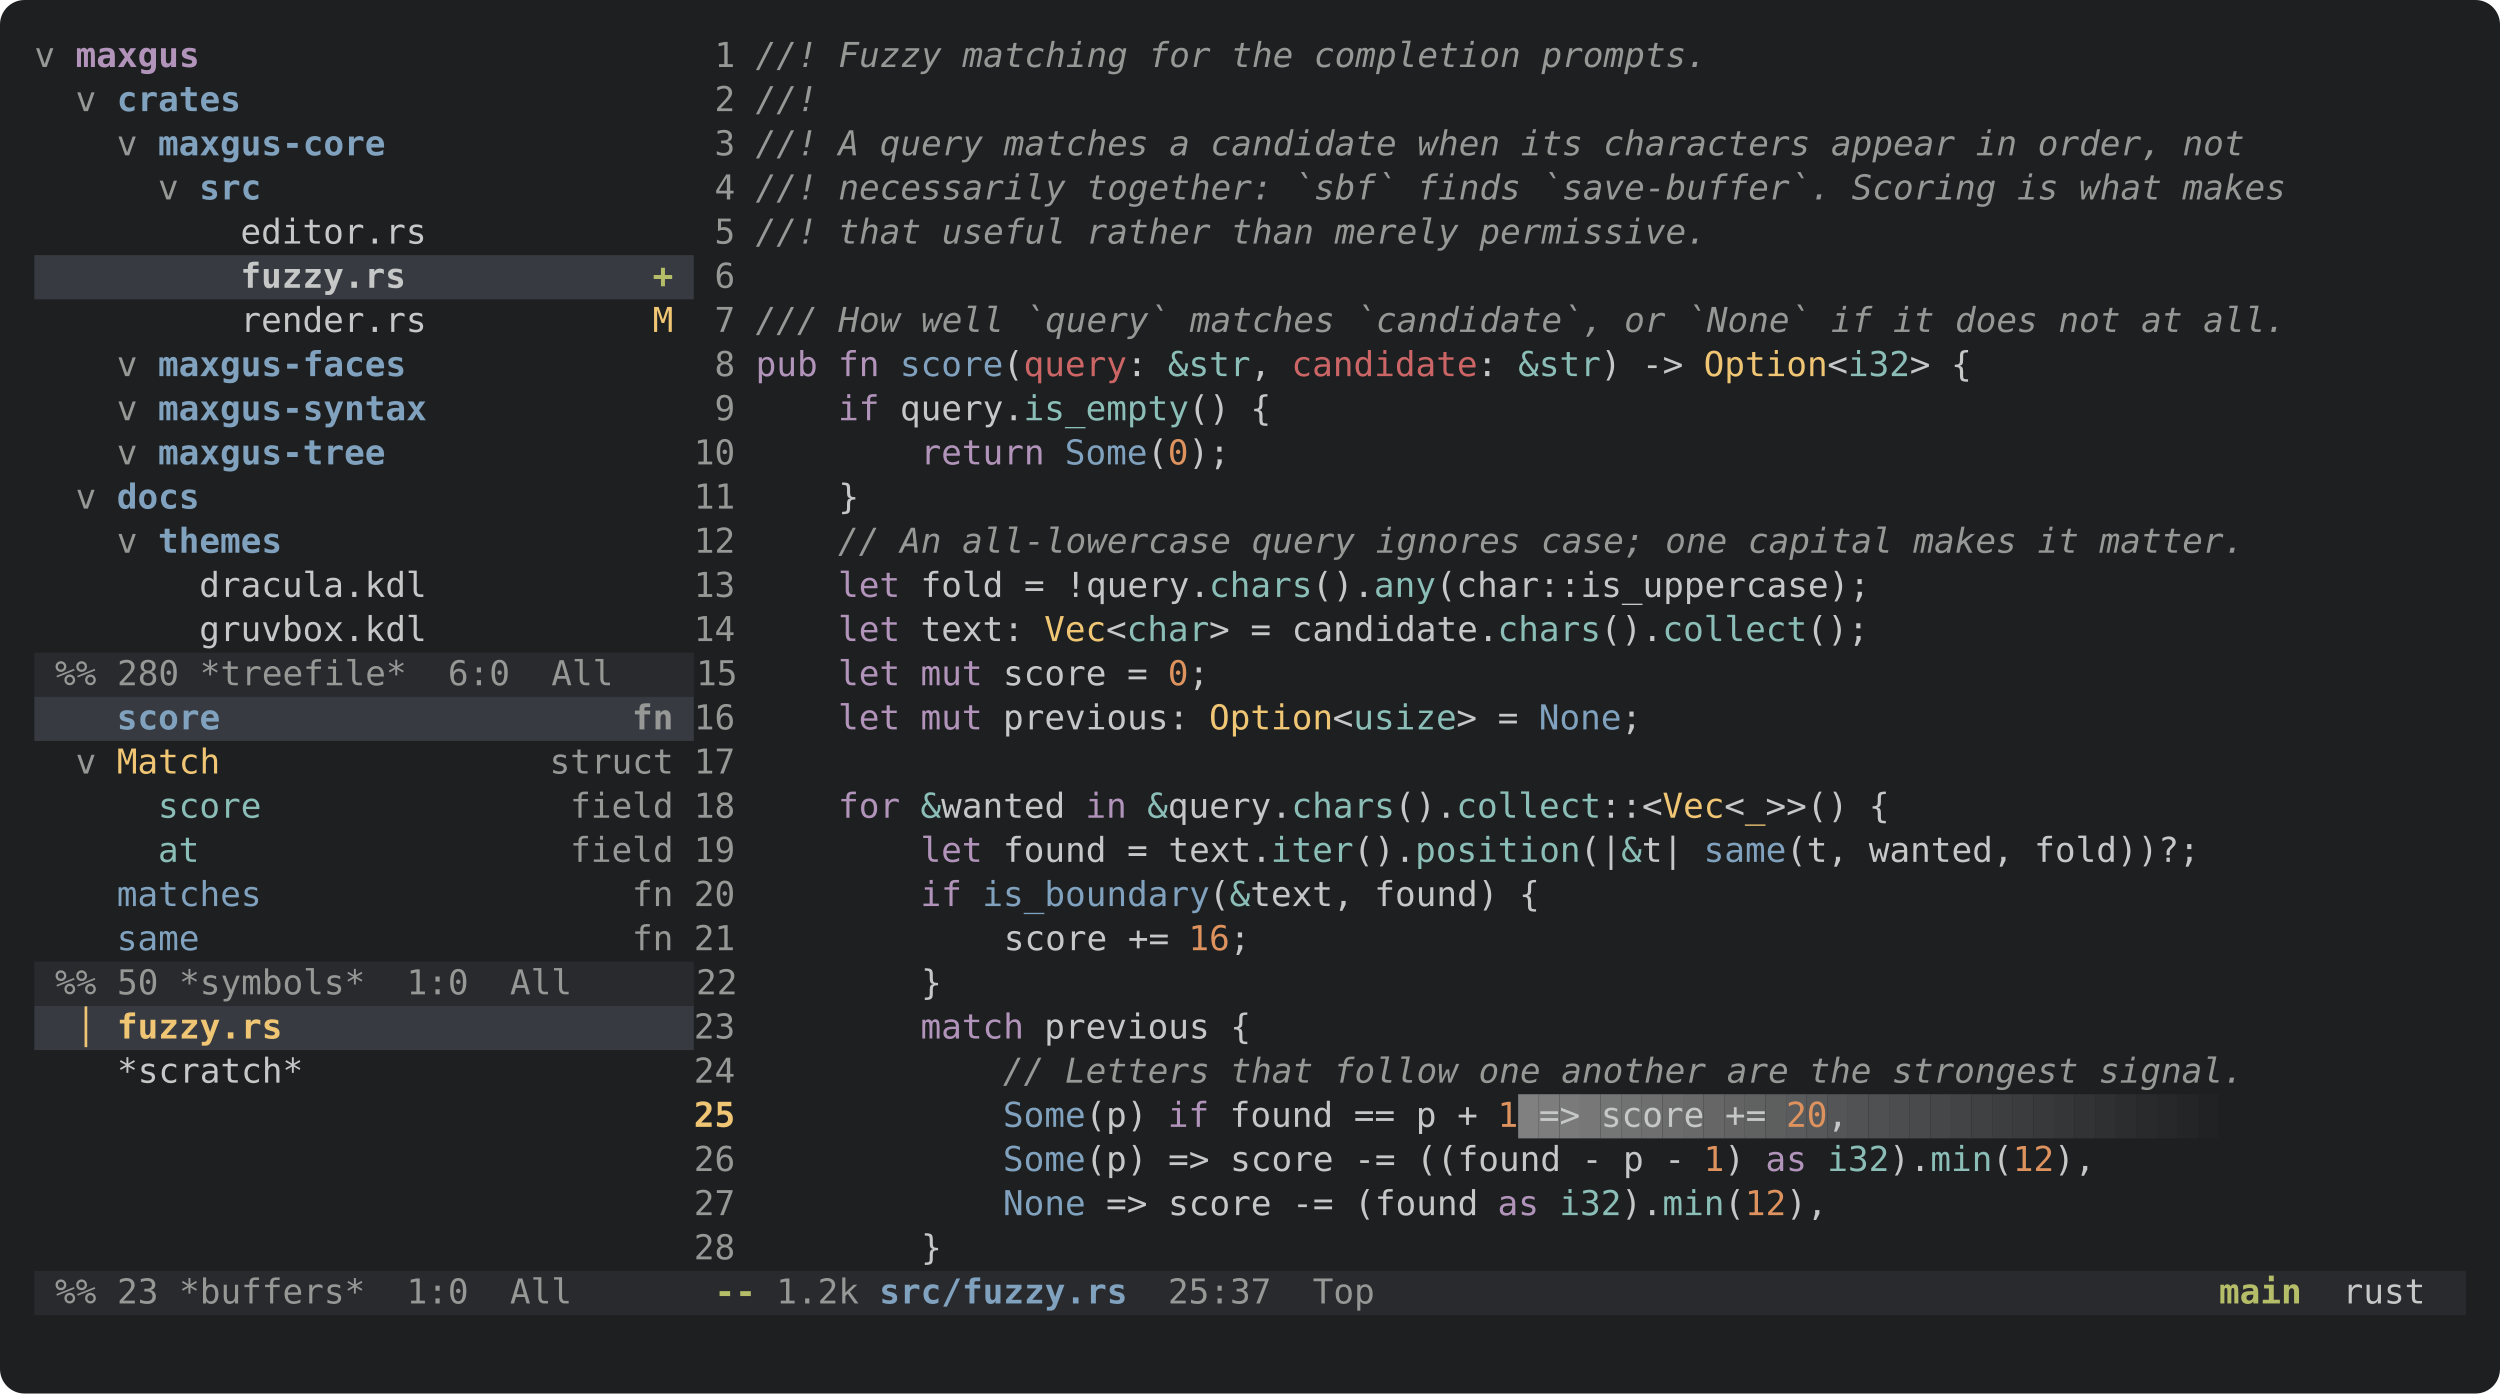
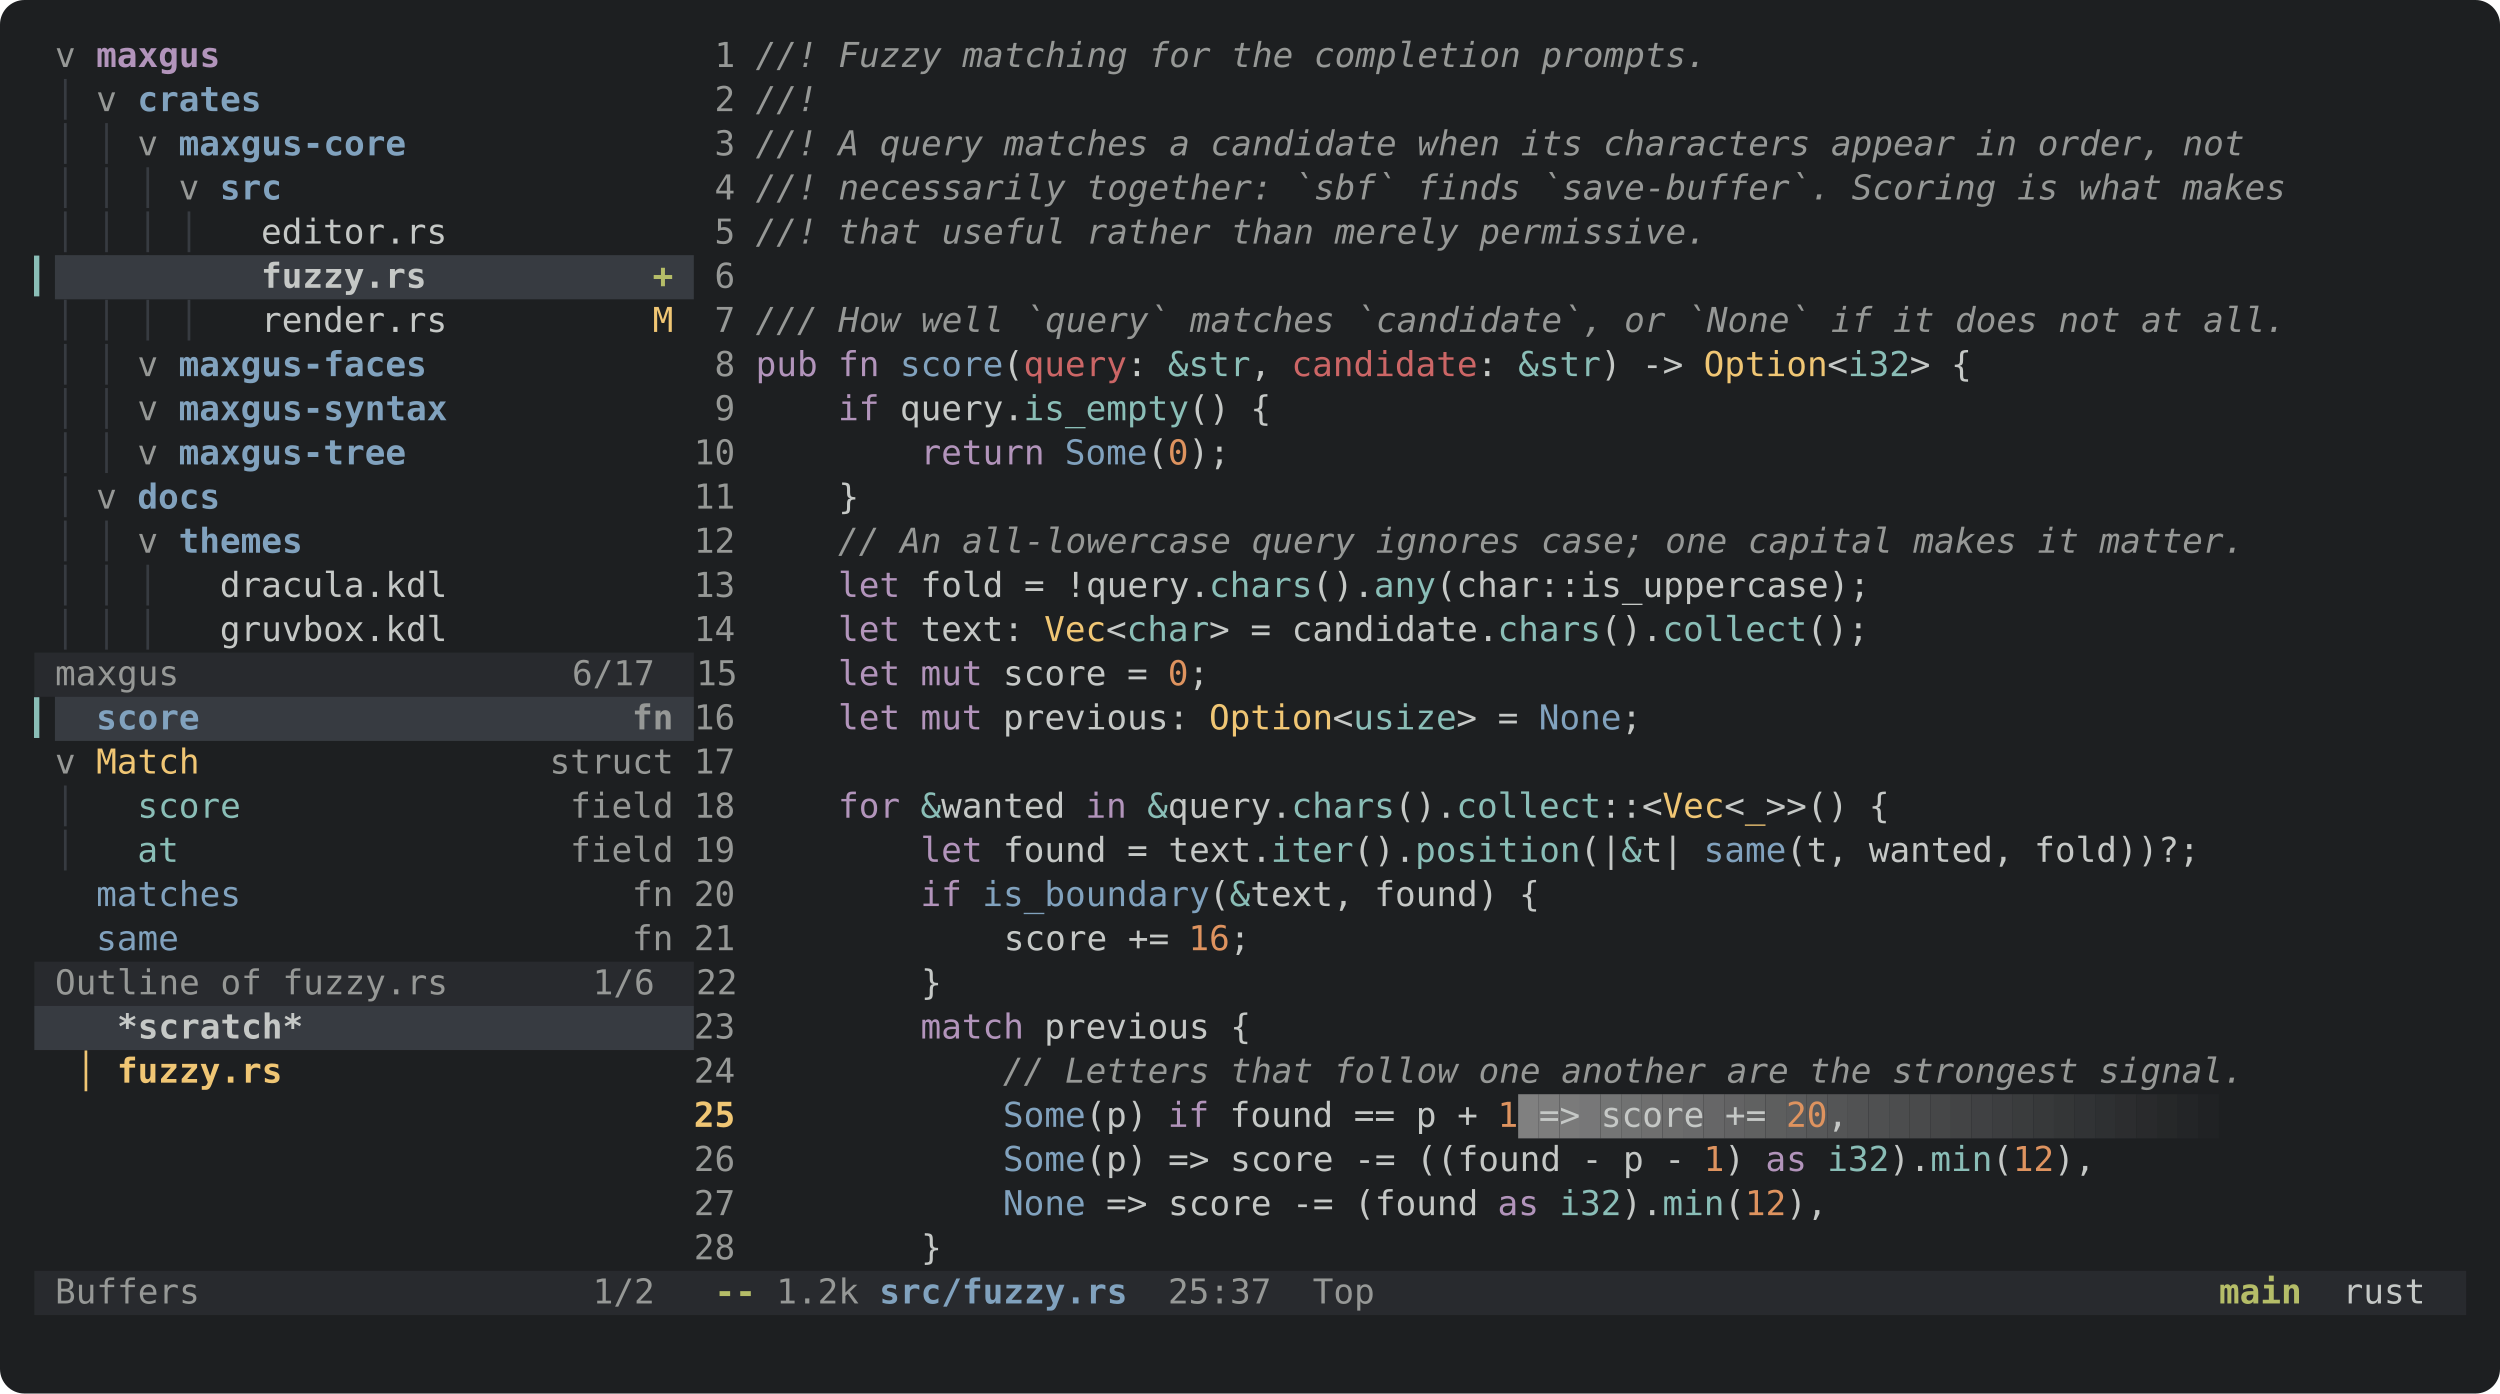
<svg xmlns="http://www.w3.org/2000/svg" width="1019" height="568" viewBox="0 0 1019 568" font-family="ui-monospace, SFMono-Regular, 'SF Mono', Menlo, Consolas, 'DejaVu Sans Mono', monospace" font-size="14" role="img" aria-label="maxgus">
  <rect width="1019" height="568" rx="10" fill="#1d1f21" />
-   <rect x="14.0" y="104.0" width="268.8" height="18" fill="#373b41" />
+   <rect x="22.4" y="104.0" width="260.4" height="18" fill="#373b41" />
  <rect x="14.0" y="266.0" width="268.8" height="18" fill="#282a2e" />
-   <rect x="14.0" y="284.0" width="268.8" height="18" fill="#373b41" />
+   <rect x="22.4" y="284.0" width="260.4" height="18" fill="#373b41" />
  <rect x="14.0" y="392.0" width="268.8" height="18" fill="#282a2e" />
  <rect x="14.0" y="410.0" width="268.8" height="18" fill="#373b41" />
  <rect x="618.8" y="446.0" width="8.4" height="18" fill="#808080" />
  <rect x="627.2" y="446.0" width="8.4" height="18" fill="#7d7d7d" />
  <rect x="635.6" y="446.0" width="8.4" height="18" fill="#7a7a7a" />
  <rect x="644.0" y="446.0" width="8.4" height="18" fill="#777778" />
  <rect x="652.4" y="446.0" width="8.4" height="18" fill="#747575" />
  <rect x="660.8" y="446.0" width="8.4" height="18" fill="#717272" />
  <rect x="669.2" y="446.0" width="8.4" height="18" fill="#6f6f6f" />
  <rect x="677.6" y="446.0" width="8.4" height="18" fill="#6c6c6c" />
  <rect x="686.0" y="446.0" width="8.4" height="18" fill="#69696a" />
  <rect x="694.4" y="446.0" width="8.4" height="18" fill="#666667" />
  <rect x="702.8" y="446.0" width="8.4" height="18" fill="#636364" />
  <rect x="711.2" y="446.0" width="8.4" height="18" fill="#606161" />
  <rect x="719.6" y="446.0" width="8.4" height="18" fill="#5d5e5e" />
  <rect x="728.0" y="446.0" width="8.4" height="18" fill="#5a5b5c" />
  <rect x="736.4" y="446.0" width="8.4" height="18" fill="#575859" />
  <rect x="744.8" y="446.0" width="8.4" height="18" fill="#545556" />
  <rect x="753.2" y="446.0" width="8.4" height="18" fill="#515253" />
  <rect x="761.6" y="446.0" width="8.4" height="18" fill="#4f5051" />
  <rect x="770.0" y="446.0" width="8.4" height="18" fill="#4c4d4e" />
  <rect x="778.4" y="446.0" width="8.4" height="18" fill="#494a4b" />
  <rect x="786.8" y="446.0" width="8.4" height="18" fill="#464748" />
  <rect x="795.2" y="446.0" width="8.4" height="18" fill="#434445" />
  <rect x="803.6" y="446.0" width="8.4" height="18" fill="#404143" />
  <rect x="812.0" y="446.0" width="8.4" height="18" fill="#3d3e40" />
  <rect x="820.4" y="446.0" width="8.4" height="18" fill="#3a3c3d" />
  <rect x="828.8" y="446.0" width="8.4" height="18" fill="#37393a" />
  <rect x="837.2" y="446.0" width="8.4" height="18" fill="#343637" />
  <rect x="845.6" y="446.0" width="8.4" height="18" fill="#313335" />
  <rect x="854.0" y="446.0" width="8.4" height="18" fill="#2e3032" />
  <rect x="862.4" y="446.0" width="8.4" height="18" fill="#2c2d2f" />
  <rect x="870.8" y="446.0" width="8.4" height="18" fill="#292a2c" />
  <rect x="879.2" y="446.0" width="8.4" height="18" fill="#262829" />
  <rect x="887.6" y="446.0" width="8.4" height="18" fill="#232527" />
  <rect x="896.0" y="446.0" width="8.4" height="18" fill="#202224" />
  <rect x="14.0" y="518.0" width="991.2" height="18" fill="#282a2e" />
-   <text x="14.0" y="27.3" fill="#969896" textLength="16.8" lengthAdjust="spacing" xml:space="preserve">v </text>
-   <text x="30.8" y="27.3" fill="#b294bb" font-weight="bold" textLength="50.4" lengthAdjust="spacing" xml:space="preserve">maxgus</text>
+   <text x="22.4" y="27.3" fill="#969896" textLength="16.8" lengthAdjust="spacing" xml:space="preserve">v </text>
+   <text x="39.2" y="27.3" fill="#b294bb" font-weight="bold" textLength="50.4" lengthAdjust="spacing" xml:space="preserve">maxgus</text>
  <text x="282.8" y="27.3" fill="#969896" textLength="25.2" lengthAdjust="spacing" xml:space="preserve"> 1 </text>
  <text x="308.0" y="27.3" fill="#969896" font-style="italic" textLength="386.4" lengthAdjust="spacing" xml:space="preserve">//! Fuzzy matching for the completion prompts.</text>
-   <text x="30.8" y="45.3" fill="#969896" textLength="16.8" lengthAdjust="spacing" xml:space="preserve">v </text>
-   <text x="47.6" y="45.3" fill="#81a2be" font-weight="bold" textLength="50.4" lengthAdjust="spacing" xml:space="preserve">crates</text>
+   <text x="22.4" y="45.3" fill="#373b41" textLength="8.4" lengthAdjust="spacing" xml:space="preserve">│</text>
+   <text x="39.2" y="45.3" fill="#969896" textLength="16.8" lengthAdjust="spacing" xml:space="preserve">v </text>
+   <text x="56.0" y="45.3" fill="#81a2be" font-weight="bold" textLength="50.4" lengthAdjust="spacing" xml:space="preserve">crates</text>
  <text x="282.8" y="45.3" fill="#969896" textLength="25.2" lengthAdjust="spacing" xml:space="preserve"> 2 </text>
  <text x="308.0" y="45.3" fill="#969896" font-style="italic" textLength="25.2" lengthAdjust="spacing" xml:space="preserve">//!</text>
-   <text x="47.6" y="63.3" fill="#969896" textLength="16.8" lengthAdjust="spacing" xml:space="preserve">v </text>
-   <text x="64.4" y="63.3" fill="#81a2be" font-weight="bold" textLength="92.4" lengthAdjust="spacing" xml:space="preserve">maxgus-core</text>
+   <text x="22.4" y="63.3" fill="#373b41" textLength="8.4" lengthAdjust="spacing" xml:space="preserve">│</text>
+   <text x="39.2" y="63.3" fill="#373b41" textLength="8.4" lengthAdjust="spacing" xml:space="preserve">│</text>
+   <text x="56.0" y="63.3" fill="#969896" textLength="16.8" lengthAdjust="spacing" xml:space="preserve">v </text>
+   <text x="72.8" y="63.3" fill="#81a2be" font-weight="bold" textLength="92.4" lengthAdjust="spacing" xml:space="preserve">maxgus-core</text>
  <text x="282.8" y="63.3" fill="#969896" textLength="25.2" lengthAdjust="spacing" xml:space="preserve"> 3 </text>
  <text x="308.0" y="63.3" fill="#969896" font-style="italic" textLength="604.8" lengthAdjust="spacing" xml:space="preserve">//! A query matches a candidate when its characters appear in order, not</text>
-   <text x="64.4" y="81.3" fill="#969896" textLength="16.8" lengthAdjust="spacing" xml:space="preserve">v </text>
-   <text x="81.2" y="81.3" fill="#81a2be" font-weight="bold" textLength="25.2" lengthAdjust="spacing" xml:space="preserve">src</text>
+   <text x="22.4" y="81.3" fill="#373b41" textLength="8.4" lengthAdjust="spacing" xml:space="preserve">│</text>
+   <text x="39.2" y="81.3" fill="#373b41" textLength="8.4" lengthAdjust="spacing" xml:space="preserve">│</text>
+   <text x="56.0" y="81.3" fill="#373b41" textLength="8.4" lengthAdjust="spacing" xml:space="preserve">│</text>
+   <text x="72.8" y="81.3" fill="#969896" textLength="16.8" lengthAdjust="spacing" xml:space="preserve">v </text>
+   <text x="89.6" y="81.3" fill="#81a2be" font-weight="bold" textLength="25.2" lengthAdjust="spacing" xml:space="preserve">src</text>
  <text x="282.8" y="81.3" fill="#969896" textLength="25.2" lengthAdjust="spacing" xml:space="preserve"> 4 </text>
  <text x="308.0" y="81.3" fill="#969896" font-style="italic" textLength="621.6" lengthAdjust="spacing" xml:space="preserve">//! necessarily together: `sbf` finds `save-buffer`. Scoring is what makes</text>
-   <text x="98.0" y="99.3" fill="#c5c8c6" textLength="184.8" lengthAdjust="spacing" xml:space="preserve">editor.rs             </text>
+   <text x="22.4" y="99.3" fill="#373b41" textLength="8.4" lengthAdjust="spacing" xml:space="preserve">│</text>
+   <text x="39.2" y="99.3" fill="#373b41" textLength="8.4" lengthAdjust="spacing" xml:space="preserve">│</text>
+   <text x="56.0" y="99.3" fill="#373b41" textLength="8.4" lengthAdjust="spacing" xml:space="preserve">│</text>
+   <text x="72.8" y="99.3" fill="#373b41" textLength="8.4" lengthAdjust="spacing" xml:space="preserve">│</text>
+   <text x="106.4" y="99.3" fill="#c5c8c6" textLength="176.4" lengthAdjust="spacing" xml:space="preserve">editor.rs            </text>
  <text x="282.8" y="99.3" fill="#969896" textLength="25.2" lengthAdjust="spacing" xml:space="preserve"> 5 </text>
  <text x="308.0" y="99.3" fill="#969896" font-style="italic" textLength="386.4" lengthAdjust="spacing" xml:space="preserve">//! that useful rather than merely permissive.</text>
-   <text x="98.0" y="117.3" fill="#c5c8c6" font-weight="bold" textLength="168.0" lengthAdjust="spacing" xml:space="preserve">fuzzy.rs            </text>
+   <text x="14.0" y="117.3" fill="#8abeb7" textLength="8.4" lengthAdjust="spacing" xml:space="preserve">▎</text>
+   <text x="22.4" y="117.3" fill="#373b41" font-weight="bold" textLength="8.4" lengthAdjust="spacing" xml:space="preserve">│</text>
+   <text x="39.2" y="117.3" fill="#373b41" font-weight="bold" textLength="8.4" lengthAdjust="spacing" xml:space="preserve">│</text>
+   <text x="56.0" y="117.3" fill="#373b41" font-weight="bold" textLength="8.4" lengthAdjust="spacing" xml:space="preserve">│</text>
+   <text x="72.8" y="117.3" fill="#373b41" font-weight="bold" textLength="8.4" lengthAdjust="spacing" xml:space="preserve">│</text>
+   <text x="106.4" y="117.3" fill="#c5c8c6" font-weight="bold" textLength="159.6" lengthAdjust="spacing" xml:space="preserve">fuzzy.rs           </text>
  <text x="266.0" y="117.3" fill="#b5bd68" font-weight="bold" textLength="8.4" lengthAdjust="spacing" xml:space="preserve">+</text>
  <text x="282.8" y="117.3" fill="#969896" textLength="25.2" lengthAdjust="spacing" xml:space="preserve"> 6 </text>
-   <text x="98.0" y="135.3" fill="#c5c8c6" textLength="168.0" lengthAdjust="spacing" xml:space="preserve">render.rs           </text>
+   <text x="22.4" y="135.3" fill="#373b41" textLength="8.4" lengthAdjust="spacing" xml:space="preserve">│</text>
+   <text x="39.2" y="135.3" fill="#373b41" textLength="8.4" lengthAdjust="spacing" xml:space="preserve">│</text>
+   <text x="56.0" y="135.3" fill="#373b41" textLength="8.4" lengthAdjust="spacing" xml:space="preserve">│</text>
+   <text x="72.8" y="135.3" fill="#373b41" textLength="8.4" lengthAdjust="spacing" xml:space="preserve">│</text>
+   <text x="106.4" y="135.3" fill="#c5c8c6" textLength="159.6" lengthAdjust="spacing" xml:space="preserve">render.rs          </text>
  <text x="266.0" y="135.3" fill="#f0c674" textLength="8.4" lengthAdjust="spacing" xml:space="preserve">M</text>
  <text x="282.8" y="135.3" fill="#969896" textLength="25.2" lengthAdjust="spacing" xml:space="preserve"> 7 </text>
  <text x="308.0" y="135.3" fill="#969896" font-style="italic" textLength="621.6" lengthAdjust="spacing" xml:space="preserve">/// How well `query` matches `candidate`, or `None` if it does not at all.</text>
-   <text x="47.6" y="153.3" fill="#969896" textLength="16.8" lengthAdjust="spacing" xml:space="preserve">v </text>
-   <text x="64.4" y="153.3" fill="#81a2be" font-weight="bold" textLength="100.8" lengthAdjust="spacing" xml:space="preserve">maxgus-faces</text>
+   <text x="22.4" y="153.3" fill="#373b41" textLength="8.4" lengthAdjust="spacing" xml:space="preserve">│</text>
+   <text x="39.2" y="153.3" fill="#373b41" textLength="8.4" lengthAdjust="spacing" xml:space="preserve">│</text>
+   <text x="56.0" y="153.3" fill="#969896" textLength="16.8" lengthAdjust="spacing" xml:space="preserve">v </text>
+   <text x="72.8" y="153.3" fill="#81a2be" font-weight="bold" textLength="100.8" lengthAdjust="spacing" xml:space="preserve">maxgus-faces</text>
  <text x="282.8" y="153.3" fill="#969896" textLength="25.2" lengthAdjust="spacing" xml:space="preserve"> 8 </text>
  <text x="308.0" y="153.3" fill="#b294bb" textLength="25.2" lengthAdjust="spacing" xml:space="preserve">pub</text>
  <text x="341.6" y="153.3" fill="#b294bb" textLength="16.8" lengthAdjust="spacing" xml:space="preserve">fn</text>
  <text x="366.8" y="153.3" fill="#81a2be" textLength="42.0" lengthAdjust="spacing" xml:space="preserve">score</text>
  <text x="408.8" y="153.3" fill="#c5c8c6" textLength="8.4" lengthAdjust="spacing" xml:space="preserve">(</text>
  <text x="417.2" y="153.3" fill="#cc6666" textLength="42.0" lengthAdjust="spacing" xml:space="preserve">query</text>
  <text x="459.2" y="153.3" fill="#c5c8c6" textLength="16.8" lengthAdjust="spacing" xml:space="preserve">: </text>
  <text x="476.0" y="153.3" fill="#8abeb7" textLength="33.6" lengthAdjust="spacing" xml:space="preserve">&amp;str</text>
  <text x="509.6" y="153.3" fill="#c5c8c6" textLength="16.8" lengthAdjust="spacing" xml:space="preserve">, </text>
  <text x="526.4" y="153.3" fill="#cc6666" textLength="75.6" lengthAdjust="spacing" xml:space="preserve">candidate</text>
  <text x="602.0" y="153.3" fill="#c5c8c6" textLength="16.8" lengthAdjust="spacing" xml:space="preserve">: </text>
  <text x="618.8" y="153.3" fill="#8abeb7" textLength="33.6" lengthAdjust="spacing" xml:space="preserve">&amp;str</text>
  <text x="652.4" y="153.3" fill="#c5c8c6" textLength="42.0" lengthAdjust="spacing" xml:space="preserve">) -&gt; </text>
  <text x="694.4" y="153.3" fill="#f0c674" textLength="50.4" lengthAdjust="spacing" xml:space="preserve">Option</text>
  <text x="744.8" y="153.3" fill="#c5c8c6" textLength="8.4" lengthAdjust="spacing" xml:space="preserve">&lt;</text>
  <text x="753.2" y="153.3" fill="#8abeb7" textLength="25.2" lengthAdjust="spacing" xml:space="preserve">i32</text>
  <text x="778.4" y="153.3" fill="#c5c8c6" textLength="226.8" lengthAdjust="spacing" xml:space="preserve">&gt; {                        </text>
-   <text x="47.6" y="171.3" fill="#969896" textLength="16.8" lengthAdjust="spacing" xml:space="preserve">v </text>
-   <text x="64.4" y="171.3" fill="#81a2be" font-weight="bold" textLength="109.2" lengthAdjust="spacing" xml:space="preserve">maxgus-syntax</text>
+   <text x="22.4" y="171.3" fill="#373b41" textLength="8.4" lengthAdjust="spacing" xml:space="preserve">│</text>
+   <text x="39.2" y="171.3" fill="#373b41" textLength="8.4" lengthAdjust="spacing" xml:space="preserve">│</text>
+   <text x="56.0" y="171.3" fill="#969896" textLength="16.8" lengthAdjust="spacing" xml:space="preserve">v </text>
+   <text x="72.8" y="171.3" fill="#81a2be" font-weight="bold" textLength="109.2" lengthAdjust="spacing" xml:space="preserve">maxgus-syntax</text>
  <text x="282.8" y="171.3" fill="#969896" textLength="25.2" lengthAdjust="spacing" xml:space="preserve"> 9 </text>
  <text x="341.6" y="171.3" fill="#b294bb" textLength="16.8" lengthAdjust="spacing" xml:space="preserve">if</text>
  <text x="358.4" y="171.3" fill="#c5c8c6" textLength="58.8" lengthAdjust="spacing" xml:space="preserve"> query.</text>
  <text x="417.2" y="171.3" fill="#8abeb7" textLength="67.2" lengthAdjust="spacing" xml:space="preserve">is_empty</text>
  <text x="484.4" y="171.3" fill="#c5c8c6" textLength="520.8" lengthAdjust="spacing" xml:space="preserve">() {                                                          </text>
-   <text x="47.6" y="189.3" fill="#969896" textLength="16.8" lengthAdjust="spacing" xml:space="preserve">v </text>
-   <text x="64.4" y="189.3" fill="#81a2be" font-weight="bold" textLength="92.4" lengthAdjust="spacing" xml:space="preserve">maxgus-tree</text>
+   <text x="22.4" y="189.3" fill="#373b41" textLength="8.4" lengthAdjust="spacing" xml:space="preserve">│</text>
+   <text x="39.2" y="189.3" fill="#373b41" textLength="8.4" lengthAdjust="spacing" xml:space="preserve">│</text>
+   <text x="56.0" y="189.3" fill="#969896" textLength="16.8" lengthAdjust="spacing" xml:space="preserve">v </text>
+   <text x="72.8" y="189.3" fill="#81a2be" font-weight="bold" textLength="92.4" lengthAdjust="spacing" xml:space="preserve">maxgus-tree</text>
  <text x="282.8" y="189.3" fill="#969896" textLength="25.2" lengthAdjust="spacing" xml:space="preserve">10 </text>
  <text x="375.2" y="189.3" fill="#b294bb" textLength="50.4" lengthAdjust="spacing" xml:space="preserve">return</text>
  <text x="434.0" y="189.3" fill="#81a2be" textLength="33.6" lengthAdjust="spacing" xml:space="preserve">Some</text>
  <text x="467.6" y="189.3" fill="#c5c8c6" textLength="8.4" lengthAdjust="spacing" xml:space="preserve">(</text>
  <text x="476.0" y="189.3" fill="#de935f" textLength="8.4" lengthAdjust="spacing" xml:space="preserve">0</text>
  <text x="484.4" y="189.3" fill="#c5c8c6" textLength="520.8" lengthAdjust="spacing" xml:space="preserve">);                                                            </text>
-   <text x="30.8" y="207.3" fill="#969896" textLength="16.8" lengthAdjust="spacing" xml:space="preserve">v </text>
-   <text x="47.6" y="207.3" fill="#81a2be" font-weight="bold" textLength="33.6" lengthAdjust="spacing" xml:space="preserve">docs</text>
+   <text x="22.4" y="207.3" fill="#373b41" textLength="8.4" lengthAdjust="spacing" xml:space="preserve">│</text>
+   <text x="39.2" y="207.3" fill="#969896" textLength="16.8" lengthAdjust="spacing" xml:space="preserve">v </text>
+   <text x="56.0" y="207.3" fill="#81a2be" font-weight="bold" textLength="33.6" lengthAdjust="spacing" xml:space="preserve">docs</text>
  <text x="282.8" y="207.3" fill="#969896" textLength="25.2" lengthAdjust="spacing" xml:space="preserve">11 </text>
  <text x="308.0" y="207.3" fill="#c5c8c6" textLength="697.2" lengthAdjust="spacing" xml:space="preserve">    }                                                                              </text>
-   <text x="47.6" y="225.3" fill="#969896" textLength="16.8" lengthAdjust="spacing" xml:space="preserve">v </text>
-   <text x="64.4" y="225.3" fill="#81a2be" font-weight="bold" textLength="50.4" lengthAdjust="spacing" xml:space="preserve">themes</text>
+   <text x="22.4" y="225.3" fill="#373b41" textLength="8.4" lengthAdjust="spacing" xml:space="preserve">│</text>
+   <text x="39.2" y="225.3" fill="#373b41" textLength="8.4" lengthAdjust="spacing" xml:space="preserve">│</text>
+   <text x="56.0" y="225.3" fill="#969896" textLength="16.8" lengthAdjust="spacing" xml:space="preserve">v </text>
+   <text x="72.8" y="225.3" fill="#81a2be" font-weight="bold" textLength="50.4" lengthAdjust="spacing" xml:space="preserve">themes</text>
  <text x="282.8" y="225.3" fill="#969896" textLength="25.2" lengthAdjust="spacing" xml:space="preserve">12 </text>
  <text x="341.6" y="225.3" fill="#969896" font-style="italic" textLength="571.2" lengthAdjust="spacing" xml:space="preserve">// An all-lowercase query ignores case; one capital makes it matter.</text>
-   <text x="81.2" y="243.3" fill="#c5c8c6" textLength="201.6" lengthAdjust="spacing" xml:space="preserve">dracula.kdl             </text>
+   <text x="22.4" y="243.3" fill="#373b41" textLength="8.4" lengthAdjust="spacing" xml:space="preserve">│</text>
+   <text x="39.2" y="243.3" fill="#373b41" textLength="8.4" lengthAdjust="spacing" xml:space="preserve">│</text>
+   <text x="56.0" y="243.3" fill="#373b41" textLength="8.4" lengthAdjust="spacing" xml:space="preserve">│</text>
+   <text x="89.6" y="243.3" fill="#c5c8c6" textLength="193.2" lengthAdjust="spacing" xml:space="preserve">dracula.kdl            </text>
  <text x="282.8" y="243.3" fill="#969896" textLength="25.2" lengthAdjust="spacing" xml:space="preserve">13 </text>
  <text x="341.6" y="243.3" fill="#b294bb" textLength="25.2" lengthAdjust="spacing" xml:space="preserve">let</text>
  <text x="366.8" y="243.3" fill="#c5c8c6" textLength="126.0" lengthAdjust="spacing" xml:space="preserve"> fold = !query.</text>
  <text x="492.8" y="243.3" fill="#8abeb7" textLength="42.0" lengthAdjust="spacing" xml:space="preserve">chars</text>
  <text x="534.8" y="243.3" fill="#c5c8c6" textLength="25.2" lengthAdjust="spacing" xml:space="preserve">().</text>
  <text x="560.0" y="243.3" fill="#8abeb7" textLength="25.2" lengthAdjust="spacing" xml:space="preserve">any</text>
  <text x="585.2" y="243.3" fill="#c5c8c6" textLength="420.0" lengthAdjust="spacing" xml:space="preserve">(char::is_uppercase);                             </text>
-   <text x="81.2" y="261.3" fill="#c5c8c6" textLength="201.6" lengthAdjust="spacing" xml:space="preserve">gruvbox.kdl             </text>
+   <text x="22.4" y="261.3" fill="#373b41" textLength="8.4" lengthAdjust="spacing" xml:space="preserve">│</text>
+   <text x="39.2" y="261.3" fill="#373b41" textLength="8.4" lengthAdjust="spacing" xml:space="preserve">│</text>
+   <text x="56.0" y="261.3" fill="#373b41" textLength="8.4" lengthAdjust="spacing" xml:space="preserve">│</text>
+   <text x="89.6" y="261.3" fill="#c5c8c6" textLength="193.2" lengthAdjust="spacing" xml:space="preserve">gruvbox.kdl            </text>
  <text x="282.8" y="261.3" fill="#969896" textLength="25.2" lengthAdjust="spacing" xml:space="preserve">14 </text>
  <text x="341.6" y="261.3" fill="#b294bb" textLength="25.2" lengthAdjust="spacing" xml:space="preserve">let</text>
  <text x="366.8" y="261.3" fill="#c5c8c6" textLength="58.8" lengthAdjust="spacing" xml:space="preserve"> text: </text>
  <text x="425.6" y="261.3" fill="#f0c674" textLength="25.2" lengthAdjust="spacing" xml:space="preserve">Vec</text>
  <text x="450.8" y="261.3" fill="#c5c8c6" textLength="8.4" lengthAdjust="spacing" xml:space="preserve">&lt;</text>
  <text x="459.2" y="261.3" fill="#8abeb7" textLength="33.6" lengthAdjust="spacing" xml:space="preserve">char</text>
  <text x="492.8" y="261.3" fill="#c5c8c6" textLength="117.6" lengthAdjust="spacing" xml:space="preserve">&gt; = candidate.</text>
  <text x="610.4" y="261.3" fill="#8abeb7" textLength="42.0" lengthAdjust="spacing" xml:space="preserve">chars</text>
  <text x="652.4" y="261.3" fill="#c5c8c6" textLength="25.2" lengthAdjust="spacing" xml:space="preserve">().</text>
  <text x="677.6" y="261.3" fill="#8abeb7" textLength="58.8" lengthAdjust="spacing" xml:space="preserve">collect</text>
  <text x="736.4" y="261.3" fill="#c5c8c6" textLength="268.8" lengthAdjust="spacing" xml:space="preserve">();                             </text>
-   <text x="14.0" y="279.3" fill="#969896" textLength="294.0" lengthAdjust="spacing" xml:space="preserve"> %% 280 *treefile*  6:0  All    15 </text>
+   <text x="14.0" y="279.3" fill="#969896" textLength="294.0" lengthAdjust="spacing" xml:space="preserve"> maxgus                   6/17  15 </text>
  <text x="341.6" y="279.3" fill="#b294bb" textLength="25.2" lengthAdjust="spacing" xml:space="preserve">let</text>
  <text x="375.2" y="279.3" fill="#b294bb" textLength="25.2" lengthAdjust="spacing" xml:space="preserve">mut</text>
  <text x="400.4" y="279.3" fill="#c5c8c6" textLength="75.6" lengthAdjust="spacing" xml:space="preserve"> score = </text>
  <text x="476.0" y="279.3" fill="#de935f" textLength="8.4" lengthAdjust="spacing" xml:space="preserve">0</text>
  <text x="484.4" y="279.3" fill="#c5c8c6" textLength="520.8" lengthAdjust="spacing" xml:space="preserve">;                                                             </text>
-   <text x="47.6" y="297.3" fill="#81a2be" font-weight="bold" textLength="42.0" lengthAdjust="spacing" xml:space="preserve">score</text>
+   <text x="14.0" y="297.3" fill="#8abeb7" textLength="8.4" lengthAdjust="spacing" xml:space="preserve">▎</text>
+   <text x="39.2" y="297.3" fill="#81a2be" font-weight="bold" textLength="42.0" lengthAdjust="spacing" xml:space="preserve">score</text>
  <text x="257.6" y="297.3" fill="#969896" font-weight="bold" textLength="16.8" lengthAdjust="spacing" xml:space="preserve">fn</text>
  <text x="282.8" y="297.3" fill="#969896" textLength="25.2" lengthAdjust="spacing" xml:space="preserve">16 </text>
  <text x="341.6" y="297.3" fill="#b294bb" textLength="25.2" lengthAdjust="spacing" xml:space="preserve">let</text>
  <text x="375.2" y="297.3" fill="#b294bb" textLength="25.2" lengthAdjust="spacing" xml:space="preserve">mut</text>
  <text x="400.4" y="297.3" fill="#c5c8c6" textLength="92.4" lengthAdjust="spacing" xml:space="preserve"> previous: </text>
  <text x="492.8" y="297.3" fill="#f0c674" textLength="50.4" lengthAdjust="spacing" xml:space="preserve">Option</text>
  <text x="543.2" y="297.3" fill="#c5c8c6" textLength="8.4" lengthAdjust="spacing" xml:space="preserve">&lt;</text>
  <text x="551.6" y="297.3" fill="#8abeb7" textLength="42.0" lengthAdjust="spacing" xml:space="preserve">usize</text>
  <text x="593.6" y="297.3" fill="#c5c8c6" textLength="33.6" lengthAdjust="spacing" xml:space="preserve">&gt; = </text>
  <text x="627.2" y="297.3" fill="#81a2be" textLength="33.6" lengthAdjust="spacing" xml:space="preserve">None</text>
  <text x="660.8" y="297.3" fill="#c5c8c6" textLength="344.4" lengthAdjust="spacing" xml:space="preserve">;                                        </text>
-   <text x="30.8" y="315.3" fill="#969896" textLength="16.8" lengthAdjust="spacing" xml:space="preserve">v </text>
-   <text x="47.6" y="315.3" fill="#f0c674" textLength="42.0" lengthAdjust="spacing" xml:space="preserve">Match</text>
+   <text x="22.4" y="315.3" fill="#969896" textLength="16.8" lengthAdjust="spacing" xml:space="preserve">v </text>
+   <text x="39.2" y="315.3" fill="#f0c674" textLength="42.0" lengthAdjust="spacing" xml:space="preserve">Match</text>
  <text x="224.0" y="315.3" fill="#969896" textLength="50.4" lengthAdjust="spacing" xml:space="preserve">struct</text>
  <text x="282.8" y="315.3" fill="#969896" textLength="25.2" lengthAdjust="spacing" xml:space="preserve">17 </text>
-   <text x="64.4" y="333.3" fill="#8abeb7" textLength="42.0" lengthAdjust="spacing" xml:space="preserve">score</text>
+   <text x="22.4" y="333.3" fill="#373b41" textLength="8.4" lengthAdjust="spacing" xml:space="preserve">│</text>
+   <text x="56.0" y="333.3" fill="#8abeb7" textLength="42.0" lengthAdjust="spacing" xml:space="preserve">score</text>
  <text x="232.4" y="333.3" fill="#969896" textLength="42.0" lengthAdjust="spacing" xml:space="preserve">field</text>
  <text x="282.8" y="333.3" fill="#969896" textLength="25.2" lengthAdjust="spacing" xml:space="preserve">18 </text>
  <text x="341.6" y="333.3" fill="#b294bb" textLength="25.2" lengthAdjust="spacing" xml:space="preserve">for</text>
  <text x="375.2" y="333.3" fill="#8abeb7" textLength="8.4" lengthAdjust="spacing" xml:space="preserve">&amp;</text>
  <text x="383.6" y="333.3" fill="#c5c8c6" textLength="58.8" lengthAdjust="spacing" xml:space="preserve">wanted </text>
  <text x="442.4" y="333.3" fill="#b294bb" textLength="16.8" lengthAdjust="spacing" xml:space="preserve">in</text>
  <text x="467.6" y="333.3" fill="#8abeb7" textLength="8.4" lengthAdjust="spacing" xml:space="preserve">&amp;</text>
  <text x="476.0" y="333.3" fill="#c5c8c6" textLength="50.4" lengthAdjust="spacing" xml:space="preserve">query.</text>
  <text x="526.4" y="333.3" fill="#8abeb7" textLength="42.0" lengthAdjust="spacing" xml:space="preserve">chars</text>
  <text x="568.4" y="333.3" fill="#c5c8c6" textLength="25.2" lengthAdjust="spacing" xml:space="preserve">().</text>
  <text x="593.6" y="333.3" fill="#8abeb7" textLength="58.8" lengthAdjust="spacing" xml:space="preserve">collect</text>
  <text x="652.4" y="333.3" fill="#c5c8c6" textLength="25.2" lengthAdjust="spacing" xml:space="preserve">::&lt;</text>
  <text x="677.6" y="333.3" fill="#f0c674" textLength="25.2" lengthAdjust="spacing" xml:space="preserve">Vec</text>
  <text x="702.8" y="333.3" fill="#c5c8c6" textLength="8.4" lengthAdjust="spacing" xml:space="preserve">&lt;</text>
  <text x="711.2" y="333.3" fill="#f0c674" textLength="8.4" lengthAdjust="spacing" xml:space="preserve">_</text>
  <text x="719.6" y="333.3" fill="#c5c8c6" textLength="285.6" lengthAdjust="spacing" xml:space="preserve">&gt;&gt;() {                            </text>
-   <text x="64.4" y="351.3" fill="#8abeb7" textLength="16.8" lengthAdjust="spacing" xml:space="preserve">at</text>
+   <text x="22.4" y="351.3" fill="#373b41" textLength="8.4" lengthAdjust="spacing" xml:space="preserve">│</text>
+   <text x="56.0" y="351.3" fill="#8abeb7" textLength="16.8" lengthAdjust="spacing" xml:space="preserve">at</text>
  <text x="232.4" y="351.3" fill="#969896" textLength="42.0" lengthAdjust="spacing" xml:space="preserve">field</text>
  <text x="282.8" y="351.3" fill="#969896" textLength="25.2" lengthAdjust="spacing" xml:space="preserve">19 </text>
  <text x="375.2" y="351.3" fill="#b294bb" textLength="25.2" lengthAdjust="spacing" xml:space="preserve">let</text>
  <text x="400.4" y="351.3" fill="#c5c8c6" textLength="117.6" lengthAdjust="spacing" xml:space="preserve"> found = text.</text>
  <text x="518.0" y="351.3" fill="#8abeb7" textLength="33.6" lengthAdjust="spacing" xml:space="preserve">iter</text>
  <text x="551.6" y="351.3" fill="#c5c8c6" textLength="25.2" lengthAdjust="spacing" xml:space="preserve">().</text>
  <text x="576.8" y="351.3" fill="#8abeb7" textLength="67.2" lengthAdjust="spacing" xml:space="preserve">position</text>
  <text x="644.0" y="351.3" fill="#c5c8c6" textLength="16.8" lengthAdjust="spacing" xml:space="preserve">(|</text>
  <text x="660.8" y="351.3" fill="#8abeb7" textLength="8.4" lengthAdjust="spacing" xml:space="preserve">&amp;</text>
  <text x="669.2" y="351.3" fill="#c5c8c6" textLength="25.2" lengthAdjust="spacing" xml:space="preserve">t| </text>
  <text x="694.4" y="351.3" fill="#81a2be" textLength="33.6" lengthAdjust="spacing" xml:space="preserve">same</text>
  <text x="728.0" y="351.3" fill="#c5c8c6" textLength="277.2" lengthAdjust="spacing" xml:space="preserve">(t, wanted, fold))?;             </text>
-   <text x="47.6" y="369.3" fill="#81a2be" textLength="58.8" lengthAdjust="spacing" xml:space="preserve">matches</text>
+   <text x="39.2" y="369.3" fill="#81a2be" textLength="58.8" lengthAdjust="spacing" xml:space="preserve">matches</text>
  <text x="257.6" y="369.3" fill="#969896" textLength="16.8" lengthAdjust="spacing" xml:space="preserve">fn</text>
  <text x="282.8" y="369.3" fill="#969896" textLength="25.2" lengthAdjust="spacing" xml:space="preserve">20 </text>
  <text x="375.2" y="369.3" fill="#b294bb" textLength="16.8" lengthAdjust="spacing" xml:space="preserve">if</text>
  <text x="400.4" y="369.3" fill="#81a2be" textLength="92.4" lengthAdjust="spacing" xml:space="preserve">is_boundary</text>
  <text x="492.8" y="369.3" fill="#c5c8c6" textLength="8.4" lengthAdjust="spacing" xml:space="preserve">(</text>
  <text x="501.2" y="369.3" fill="#8abeb7" textLength="8.4" lengthAdjust="spacing" xml:space="preserve">&amp;</text>
  <text x="509.6" y="369.3" fill="#c5c8c6" textLength="495.6" lengthAdjust="spacing" xml:space="preserve">text, found) {                                             </text>
-   <text x="47.6" y="387.3" fill="#81a2be" textLength="33.6" lengthAdjust="spacing" xml:space="preserve">same</text>
+   <text x="39.2" y="387.3" fill="#81a2be" textLength="33.6" lengthAdjust="spacing" xml:space="preserve">same</text>
  <text x="257.6" y="387.3" fill="#969896" textLength="16.8" lengthAdjust="spacing" xml:space="preserve">fn</text>
  <text x="282.8" y="387.3" fill="#969896" textLength="25.2" lengthAdjust="spacing" xml:space="preserve">21 </text>
  <text x="308.0" y="387.3" fill="#c5c8c6" textLength="176.4" lengthAdjust="spacing" xml:space="preserve">            score += </text>
  <text x="484.4" y="387.3" fill="#de935f" textLength="16.8" lengthAdjust="spacing" xml:space="preserve">16</text>
  <text x="501.2" y="387.3" fill="#c5c8c6" textLength="504.0" lengthAdjust="spacing" xml:space="preserve">;                                                           </text>
-   <text x="14.0" y="405.3" fill="#969896" textLength="294.0" lengthAdjust="spacing" xml:space="preserve"> %% 50 *symbols*  1:0  All      22 </text>
+   <text x="14.0" y="405.3" fill="#969896" textLength="294.0" lengthAdjust="spacing" xml:space="preserve"> Outline of fuzzy.rs       1/6  22 </text>
  <text x="308.0" y="405.3" fill="#c5c8c6" textLength="697.2" lengthAdjust="spacing" xml:space="preserve">        }                                                                          </text>
-   <text x="30.8" y="423.3" fill="#f0c674" font-weight="bold" textLength="84.0" lengthAdjust="spacing" xml:space="preserve">│ fuzzy.rs</text>
+   <text x="14.0" y="423.3" fill="#c5c8c6" font-weight="bold" textLength="268.8" lengthAdjust="spacing" xml:space="preserve">    *scratch*                   </text>
  <text x="282.8" y="423.3" fill="#969896" textLength="25.2" lengthAdjust="spacing" xml:space="preserve">23 </text>
  <text x="375.2" y="423.3" fill="#b294bb" textLength="42.0" lengthAdjust="spacing" xml:space="preserve">match</text>
  <text x="417.2" y="423.3" fill="#c5c8c6" textLength="588.0" lengthAdjust="spacing" xml:space="preserve"> previous {                                                           </text>
-   <text x="14.0" y="441.3" fill="#c5c8c6" textLength="268.8" lengthAdjust="spacing" xml:space="preserve">    *scratch*                   </text>
+   <text x="30.8" y="441.3" fill="#f0c674" font-weight="bold" textLength="84.0" lengthAdjust="spacing" xml:space="preserve">│ fuzzy.rs</text>
  <text x="282.8" y="441.3" fill="#969896" textLength="25.2" lengthAdjust="spacing" xml:space="preserve">24 </text>
  <text x="408.8" y="441.3" fill="#969896" font-style="italic" textLength="504.0" lengthAdjust="spacing" xml:space="preserve">// Letters that follow one another are the strongest signal.</text>
  <text x="282.8" y="459.3" fill="#f0c674" font-weight="bold" textLength="25.2" lengthAdjust="spacing" xml:space="preserve">25 </text>
  <text x="408.8" y="459.3" fill="#81a2be" textLength="33.6" lengthAdjust="spacing" xml:space="preserve">Some</text>
  <text x="442.4" y="459.3" fill="#c5c8c6" textLength="33.6" lengthAdjust="spacing" xml:space="preserve">(p) </text>
  <text x="476.0" y="459.3" fill="#b294bb" textLength="16.8" lengthAdjust="spacing" xml:space="preserve">if</text>
  <text x="492.8" y="459.3" fill="#c5c8c6" textLength="117.6" lengthAdjust="spacing" xml:space="preserve"> found == p + </text>
  <text x="610.4" y="459.3" fill="#de935f" textLength="8.4" lengthAdjust="spacing" xml:space="preserve">1</text>
  <text x="618.8" y="459.3" fill="#c5c8c6" textLength="109.2" lengthAdjust="spacing" xml:space="preserve"> =&gt; score += </text>
  <text x="728.0" y="459.3" fill="#de935f" textLength="16.8" lengthAdjust="spacing" xml:space="preserve">20</text>
  <text x="744.8" y="459.3" fill="#c5c8c6" textLength="260.4" lengthAdjust="spacing" xml:space="preserve">,                              </text>
  <text x="282.8" y="477.3" fill="#969896" textLength="25.2" lengthAdjust="spacing" xml:space="preserve">26 </text>
  <text x="408.8" y="477.3" fill="#81a2be" textLength="33.6" lengthAdjust="spacing" xml:space="preserve">Some</text>
  <text x="442.4" y="477.3" fill="#c5c8c6" textLength="252.0" lengthAdjust="spacing" xml:space="preserve">(p) =&gt; score -= ((found - p - </text>
  <text x="694.4" y="477.3" fill="#de935f" textLength="8.4" lengthAdjust="spacing" xml:space="preserve">1</text>
  <text x="702.8" y="477.3" fill="#c5c8c6" textLength="16.8" lengthAdjust="spacing" xml:space="preserve">) </text>
  <text x="719.6" y="477.3" fill="#b294bb" textLength="16.8" lengthAdjust="spacing" xml:space="preserve">as</text>
  <text x="744.8" y="477.3" fill="#8abeb7" textLength="25.2" lengthAdjust="spacing" xml:space="preserve">i32</text>
  <text x="770.0" y="477.3" fill="#c5c8c6" textLength="16.8" lengthAdjust="spacing" xml:space="preserve">).</text>
  <text x="786.8" y="477.3" fill="#8abeb7" textLength="25.2" lengthAdjust="spacing" xml:space="preserve">min</text>
  <text x="812.0" y="477.3" fill="#c5c8c6" textLength="8.4" lengthAdjust="spacing" xml:space="preserve">(</text>
  <text x="820.4" y="477.3" fill="#de935f" textLength="16.8" lengthAdjust="spacing" xml:space="preserve">12</text>
  <text x="837.2" y="477.3" fill="#c5c8c6" textLength="168.0" lengthAdjust="spacing" xml:space="preserve">),                  </text>
  <text x="282.8" y="495.3" fill="#969896" textLength="25.2" lengthAdjust="spacing" xml:space="preserve">27 </text>
  <text x="408.8" y="495.3" fill="#81a2be" textLength="33.6" lengthAdjust="spacing" xml:space="preserve">None</text>
  <text x="442.4" y="495.3" fill="#c5c8c6" textLength="168.0" lengthAdjust="spacing" xml:space="preserve"> =&gt; score -= (found </text>
  <text x="610.4" y="495.3" fill="#b294bb" textLength="16.8" lengthAdjust="spacing" xml:space="preserve">as</text>
  <text x="635.6" y="495.3" fill="#8abeb7" textLength="25.2" lengthAdjust="spacing" xml:space="preserve">i32</text>
  <text x="660.8" y="495.3" fill="#c5c8c6" textLength="16.8" lengthAdjust="spacing" xml:space="preserve">).</text>
  <text x="677.6" y="495.3" fill="#8abeb7" textLength="25.2" lengthAdjust="spacing" xml:space="preserve">min</text>
  <text x="702.8" y="495.3" fill="#c5c8c6" textLength="8.4" lengthAdjust="spacing" xml:space="preserve">(</text>
  <text x="711.2" y="495.3" fill="#de935f" textLength="16.8" lengthAdjust="spacing" xml:space="preserve">12</text>
  <text x="728.0" y="495.3" fill="#c5c8c6" textLength="277.2" lengthAdjust="spacing" xml:space="preserve">),                               </text>
  <text x="282.8" y="513.3" fill="#969896" textLength="25.2" lengthAdjust="spacing" xml:space="preserve">28 </text>
  <text x="308.0" y="513.3" fill="#c5c8c6" textLength="697.2" lengthAdjust="spacing" xml:space="preserve">        }                                                                          </text>
-   <text x="14.0" y="531.3" fill="#969896" textLength="268.8" lengthAdjust="spacing" xml:space="preserve"> %% 23 *buffers*  1:0  All      </text>
+   <text x="14.0" y="531.3" fill="#969896" textLength="268.8" lengthAdjust="spacing" xml:space="preserve"> Buffers                   1/2  </text>
  <text x="282.8" y="531.3" fill="#b5bd68" font-weight="bold" textLength="33.6" lengthAdjust="spacing" xml:space="preserve"> -- </text>
  <text x="316.4" y="531.3" fill="#969896" textLength="42.0" lengthAdjust="spacing" xml:space="preserve">1.2k </text>
  <text x="358.4" y="531.3" fill="#81a2be" font-weight="bold" textLength="100.8" lengthAdjust="spacing" xml:space="preserve">src/fuzzy.rs</text>
  <text x="459.2" y="531.3" fill="#969896" textLength="100.8" lengthAdjust="spacing" xml:space="preserve">  25:37  Top</text>
  <text x="887.6" y="531.3" fill="#b5bd68" font-weight="bold" textLength="50.4" lengthAdjust="spacing" xml:space="preserve">  main</text>
  <text x="938.0" y="531.3" fill="#c5c8c6" textLength="67.2" lengthAdjust="spacing" xml:space="preserve">  rust  </text>
</svg>
